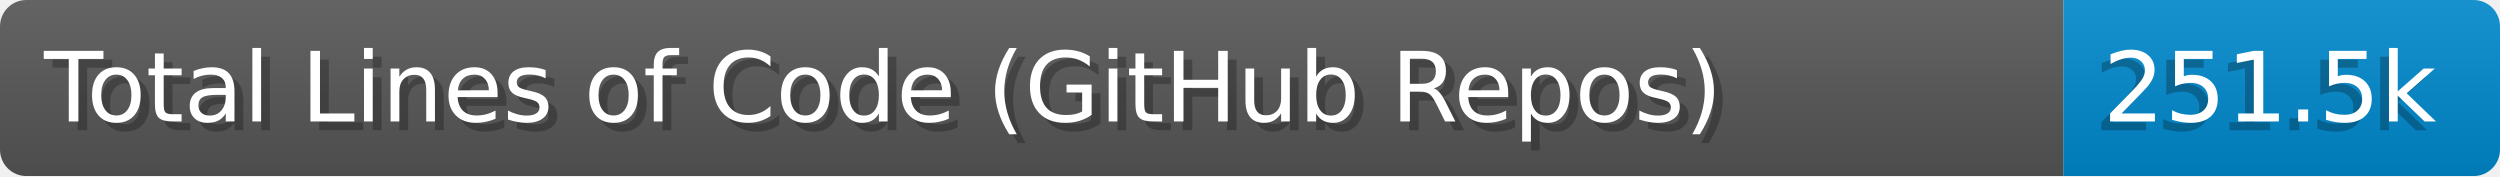
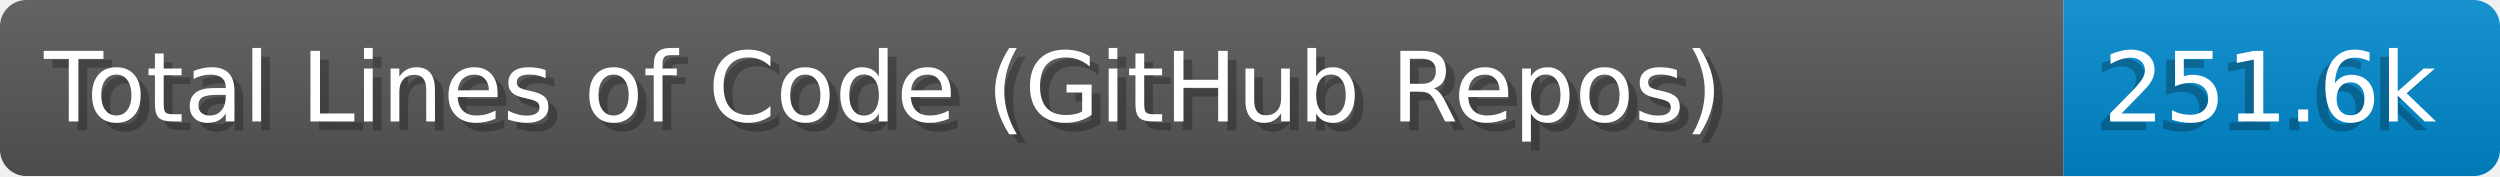
- <svg xmlns="http://www.w3.org/2000/svg" width="284.0" height="20" viewBox="0 0 2840.0 200" role="img" aria-label="Total Lines of Code (GitHub Repos): 251.5k">
+ <svg xmlns="http://www.w3.org/2000/svg" width="284.0" height="20" viewBox="0 0 2840.0 200" role="img" aria-label="Total Lines of Code (GitHub Repos): 251.6k">
  <linearGradient id="a" x2="0" y2="100%">
    <stop offset="0" stop-opacity=".1" stop-color="#EEE" />
    <stop offset="1" stop-opacity=".1" />
  </linearGradient>
  <mask id="m">
    <rect width="2840.0" height="200" rx="30" fill="#FFF" />
  </mask>
  <g mask="url(#m)">
    <rect width="2344.0" height="200" fill="#555" />
    <rect width="496.0" height="200" fill="#08C" x="2344.0" />
    <rect width="2840.0" height="200" fill="url(#a)" />
  </g>
  <g aria-hidden="true" fill="#fff" text-anchor="start" font-family="Verdana,DejaVu Sans,sans-serif" font-size="110">
    <text x="60" y="148" textLength="2244.0" fill="#000" opacity="0.25">Total Lines of Code (GitHub Repos)</text>
    <text x="50" y="138" textLength="2244.0">Total Lines of Code (GitHub Repos)</text>
-     <text x="2379.0" y="148" textLength="396.0" fill="#000" opacity="0.25">251.5k</text>
-     <text x="2389.0" y="138" textLength="396.0">251.5k</text>
+     <text x="2379.0" y="148" textLength="396.0" fill="#000" opacity="0.25">251.6k</text>
+     <text x="2389.0" y="138" textLength="396.0">251.6k</text>
  </g>
</svg>
